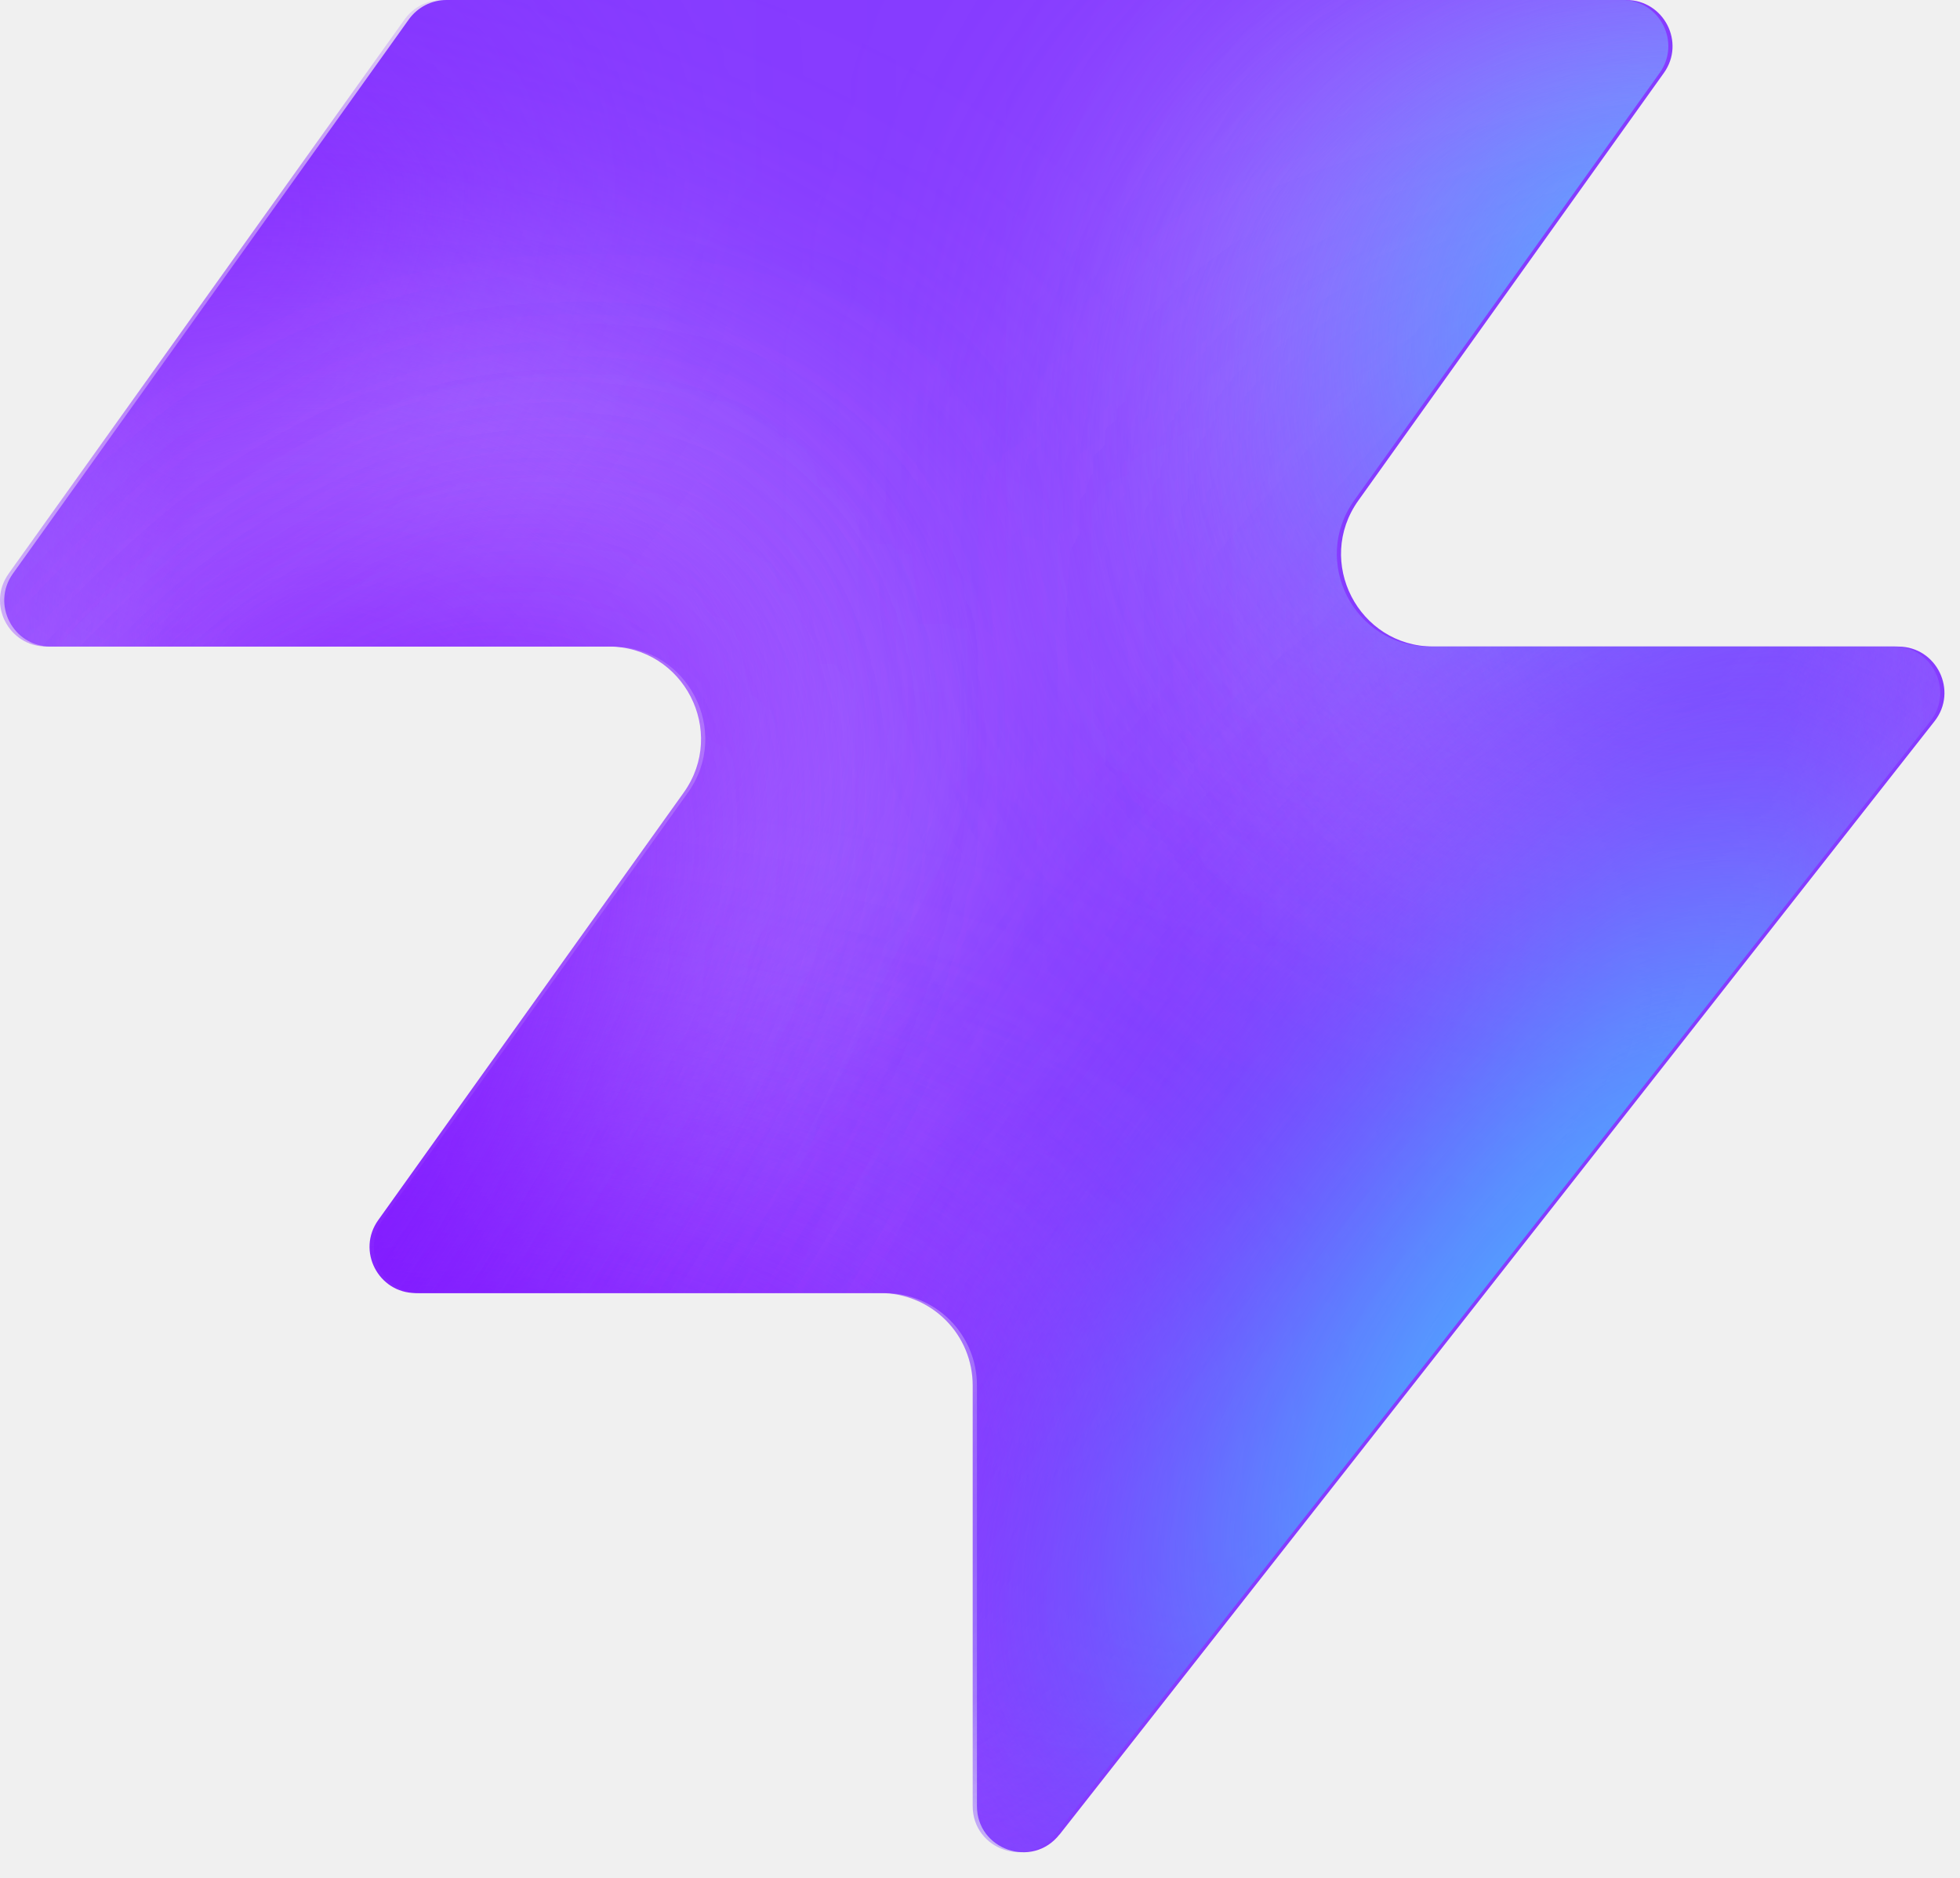
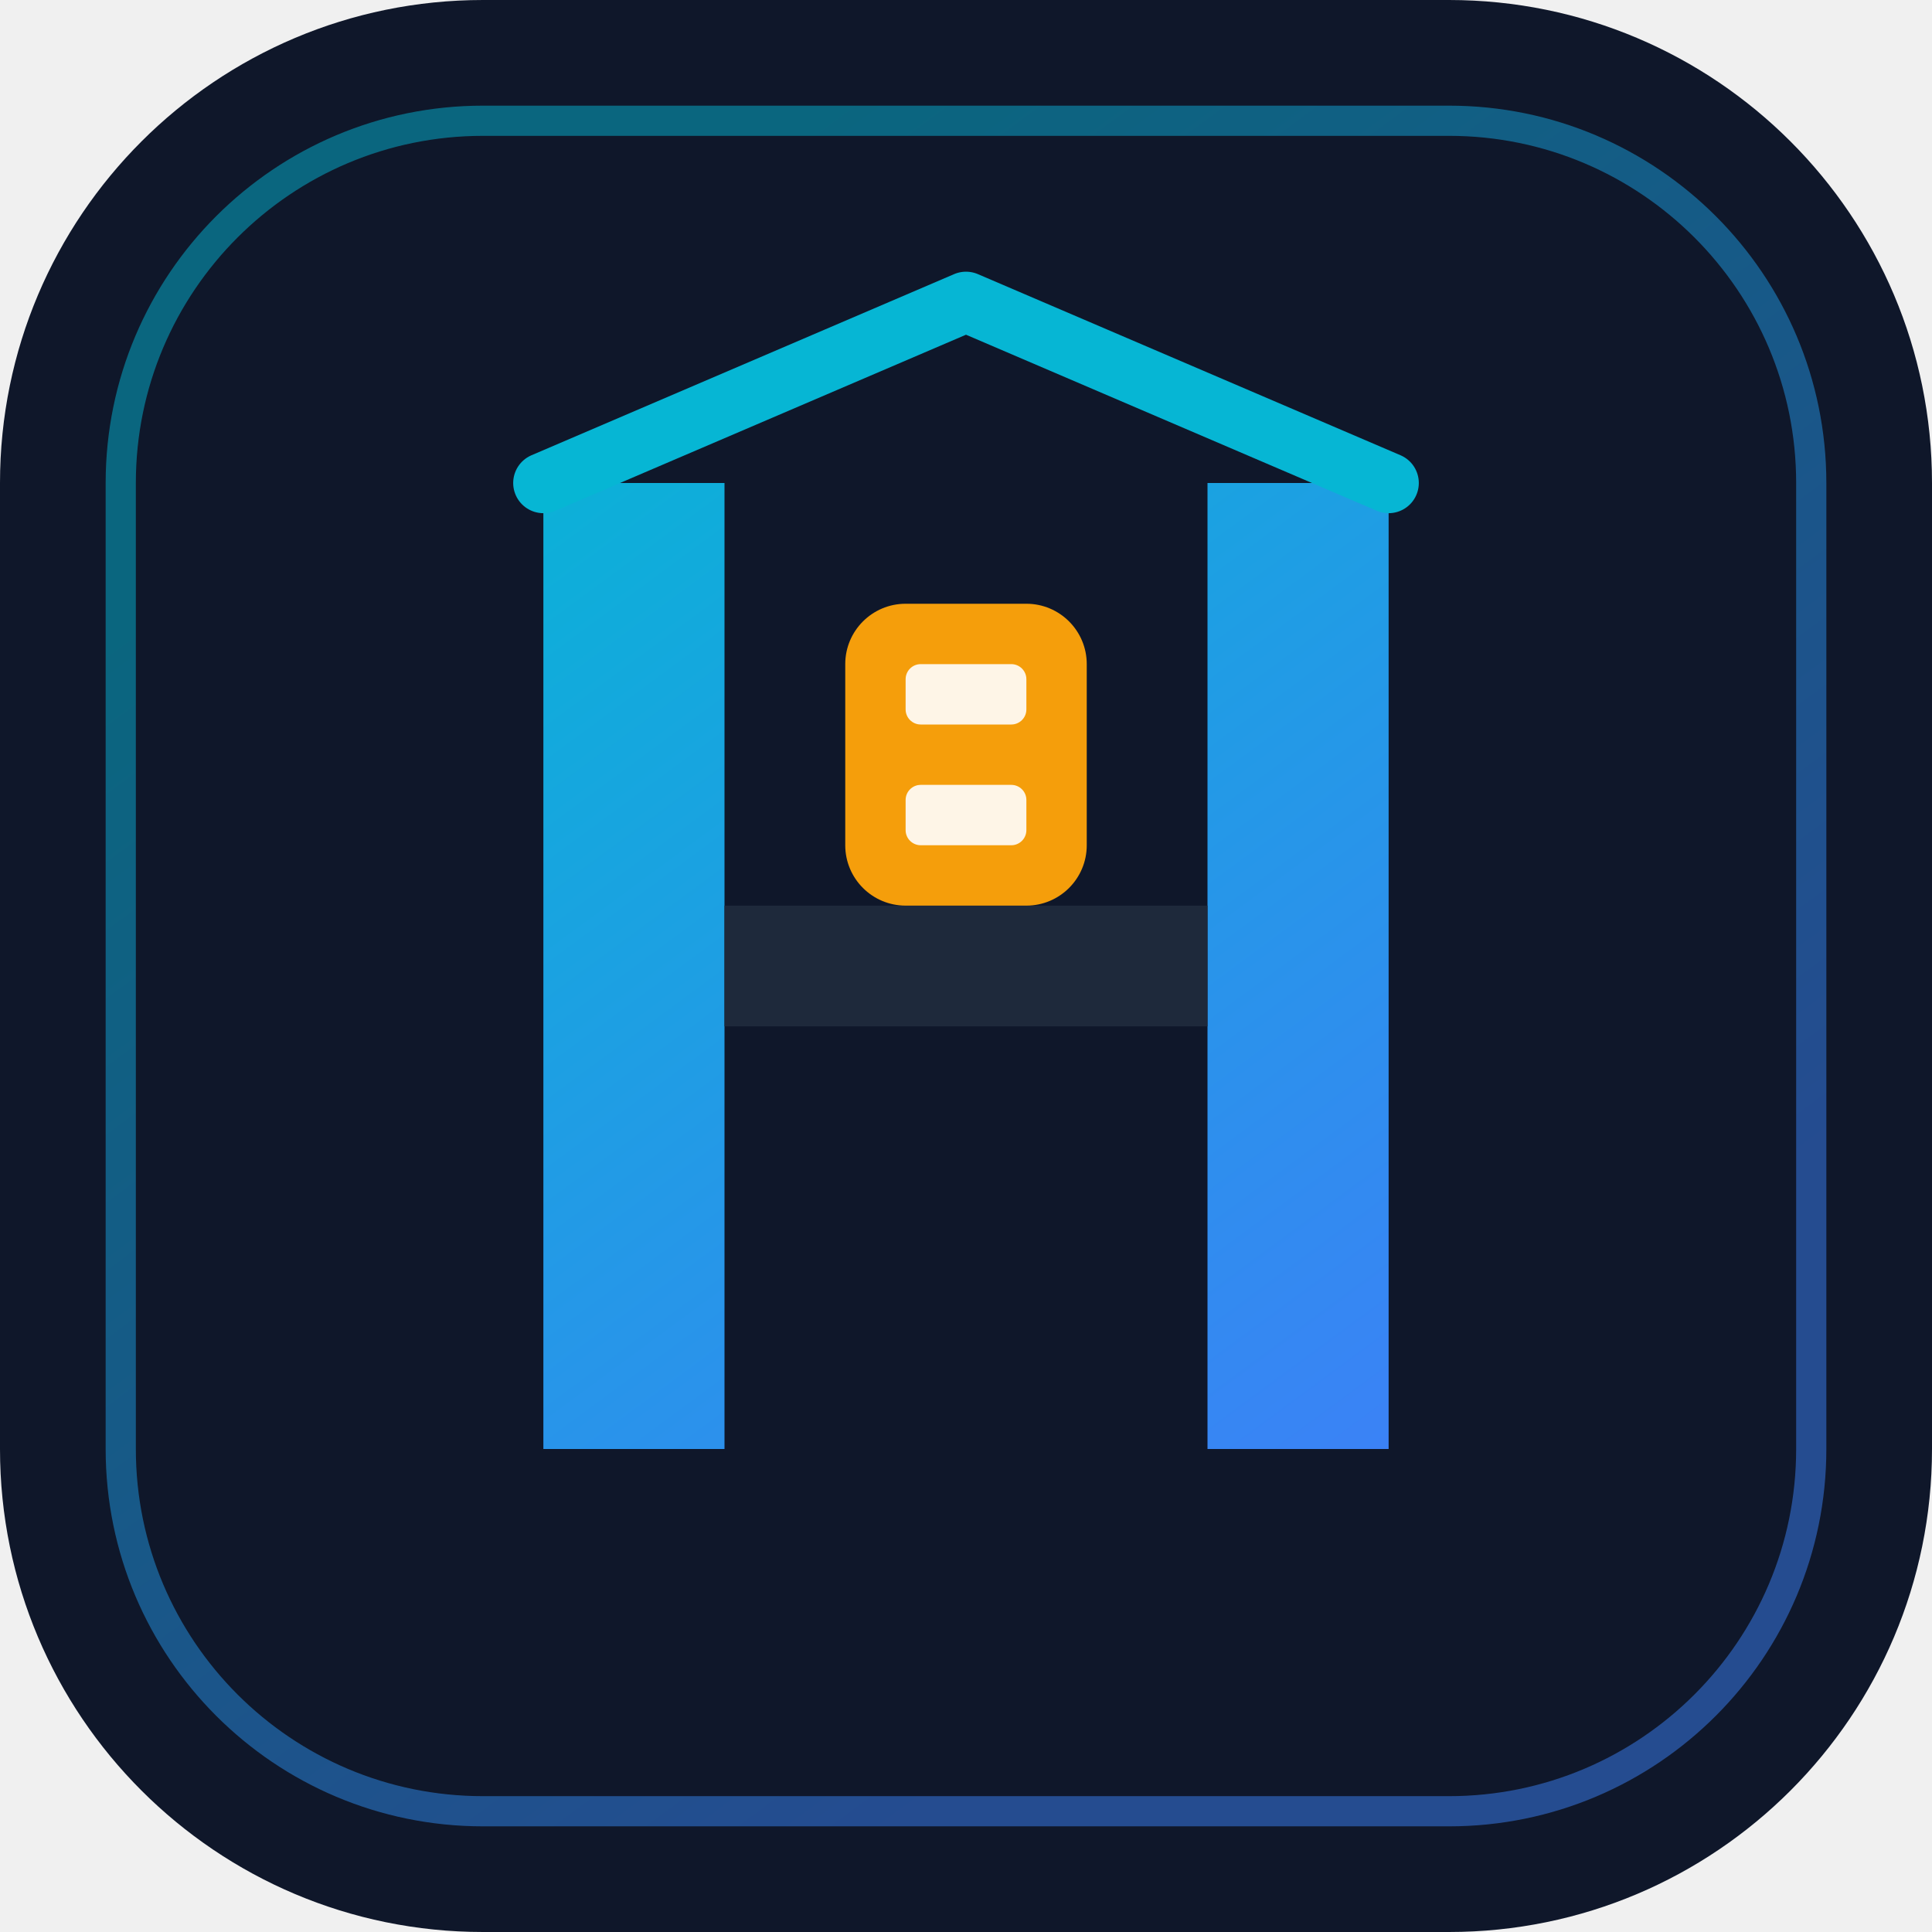
- <svg xmlns="http://www.w3.org/2000/svg" width="48" height="46" fill="none" viewBox="0 0 48 46">
-   <path fill="#863bff" d="M25.946 44.938c-.664.845-2.021.375-2.021-.698V33.937a2.26 2.26 0 0 0-2.262-2.262H10.287c-.92 0-1.456-1.04-.92-1.788l7.48-10.471c1.07-1.497 0-3.578-1.842-3.578H1.237c-.92 0-1.456-1.04-.92-1.788L10.013.474c.214-.297.556-.474.92-.474h28.894c.92 0 1.456 1.04.92 1.788l-7.48 10.471c-1.07 1.498 0 3.579 1.842 3.579h11.377c.943 0 1.473 1.088.89 1.83L25.947 44.94z" style="fill:#863bff;fill:color(display-p3 .525 .23 1);fill-opacity:1" />
-   <mask id="a" width="48" height="46" x="0" y="0" maskUnits="userSpaceOnUse" style="mask-type:alpha">
-     <path fill="#000" d="M25.842 44.938c-.664.844-2.021.375-2.021-.698V33.937a2.26 2.26 0 0 0-2.262-2.262H10.183c-.92 0-1.456-1.04-.92-1.788l7.48-10.471c1.07-1.498 0-3.579-1.842-3.579H1.133c-.92 0-1.456-1.04-.92-1.787L9.91.473c.214-.297.556-.474.92-.474h28.894c.92 0 1.456 1.04.92 1.788l-7.48 10.471c-1.07 1.498 0 3.578 1.842 3.578h11.377c.943 0 1.473 1.088.89 1.832L25.843 44.94z" style="fill:#000;fill-opacity:1" />
-   </mask>
-   <g mask="url(#a)">
-     <g filter="url(#b)">
-       <ellipse cx="5.508" cy="14.704" fill="#ede6ff" rx="5.508" ry="14.704" style="fill:#ede6ff;fill:color(display-p3 .927 .903 1);fill-opacity:1" transform="matrix(.00324 1 1 -.00324 -4.47 31.516)" />
-     </g>
-     <g filter="url(#c)">
-       <ellipse cx="10.399" cy="29.851" fill="#ede6ff" rx="10.399" ry="29.851" style="fill:#ede6ff;fill:color(display-p3 .927 .903 1);fill-opacity:1" transform="matrix(.00324 1 1 -.00324 -39.328 7.883)" />
-     </g>
-     <g filter="url(#d)">
-       <ellipse cx="5.508" cy="30.487" fill="#7e14ff" rx="5.508" ry="30.487" style="fill:#7e14ff;fill:color(display-p3 .492 .077 1);fill-opacity:1" transform="rotate(89.814 -25.913 -14.639)scale(1 -1)" />
-     </g>
-     <g filter="url(#e)">
-       <ellipse cx="5.508" cy="30.599" fill="#7e14ff" rx="5.508" ry="30.599" style="fill:#7e14ff;fill:color(display-p3 .492 .077 1);fill-opacity:1" transform="rotate(89.814 -32.644 -3.334)scale(1 -1)" />
-     </g>
-     <g filter="url(#f)">
-       <ellipse cx="5.508" cy="30.599" fill="#7e14ff" rx="5.508" ry="30.599" style="fill:#7e14ff;fill:color(display-p3 .492 .077 1);fill-opacity:1" transform="matrix(.00324 1 1 -.00324 -34.34 30.47)" />
-     </g>
-     <g filter="url(#g)">
-       <ellipse cx="14.072" cy="22.078" fill="#ede6ff" rx="14.072" ry="22.078" style="fill:#ede6ff;fill:color(display-p3 .927 .903 1);fill-opacity:1" transform="rotate(93.35 24.506 48.493)scale(-1 1)" />
-     </g>
-     <g filter="url(#h)">
-       <ellipse cx="3.47" cy="21.501" fill="#7e14ff" rx="3.47" ry="21.501" style="fill:#7e14ff;fill:color(display-p3 .492 .077 1);fill-opacity:1" transform="rotate(89.009 28.708 47.59)scale(-1 1)" />
-     </g>
-     <g filter="url(#i)">
-       <ellipse cx="3.47" cy="21.501" fill="#7e14ff" rx="3.47" ry="21.501" style="fill:#7e14ff;fill:color(display-p3 .492 .077 1);fill-opacity:1" transform="rotate(89.009 28.708 47.59)scale(-1 1)" />
-     </g>
-     <g filter="url(#j)">
-       <ellipse cx=".387" cy="8.972" fill="#7e14ff" rx="4.407" ry="29.108" style="fill:#7e14ff;fill:color(display-p3 .492 .077 1);fill-opacity:1" transform="rotate(39.51 .387 8.972)" />
-     </g>
-     <g filter="url(#k)">
-       <ellipse cx="47.523" cy="-6.092" fill="#7e14ff" rx="4.407" ry="29.108" style="fill:#7e14ff;fill:color(display-p3 .492 .077 1);fill-opacity:1" transform="rotate(37.892 47.523 -6.092)" />
-     </g>
-     <g filter="url(#l)">
-       <ellipse cx="41.412" cy="6.333" fill="#47bfff" rx="5.971" ry="9.665" style="fill:#47bfff;fill:color(display-p3 .28 .748 1);fill-opacity:1" transform="rotate(37.892 41.412 6.333)" />
-     </g>
-     <g filter="url(#m)">
-       <ellipse cx="-1.879" cy="38.332" fill="#7e14ff" rx="4.407" ry="29.108" style="fill:#7e14ff;fill:color(display-p3 .492 .077 1);fill-opacity:1" transform="rotate(37.892 -1.88 38.332)" />
-     </g>
-     <g filter="url(#n)">
-       <ellipse cx="-1.879" cy="38.332" fill="#7e14ff" rx="4.407" ry="29.108" style="fill:#7e14ff;fill:color(display-p3 .492 .077 1);fill-opacity:1" transform="rotate(37.892 -1.88 38.332)" />
-     </g>
-     <g filter="url(#o)">
-       <ellipse cx="35.651" cy="29.907" fill="#7e14ff" rx="4.407" ry="29.108" style="fill:#7e14ff;fill:color(display-p3 .492 .077 1);fill-opacity:1" transform="rotate(37.892 35.651 29.907)" />
-     </g>
-     <g filter="url(#p)">
-       <ellipse cx="38.418" cy="32.4" fill="#47bfff" rx="5.971" ry="15.297" style="fill:#47bfff;fill:color(display-p3 .28 .748 1);fill-opacity:1" transform="rotate(37.892 38.418 32.4)" />
-     </g>
-   </g>
+ <svg xmlns="http://www.w3.org/2000/svg" width="256" height="256" viewBox="0 0 256 256" fill="none">
+   <rect width="256" height="256" rx="64" fill="#0f172a" />
+   <rect x="16" y="16" width="224" height="224" rx="48" stroke="url(#cyan_gradient)" stroke-width="4" stroke-opacity="0.5" />
+   <path d="M72 192V64H96V192H72Z" fill="url(#cyan_gradient)" />
+   <path d="M160 192V64H184V192H160Z" fill="url(#cyan_gradient)" />
+   <path d="M96 120H160V136H96V120Z" fill="#1e293b" />
+   <rect x="112" y="80" width="32" height="40" rx="8" fill="#f59e0b" />
+   <rect x="120" y="88" width="16" height="8" rx="2" fill="#fff" fill-opacity="0.9" />
+   <rect x="120" y="104" width="16" height="8" rx="2" fill="#fff" fill-opacity="0.9" />
+   <path d="M72 64L128 40L184 64" stroke="#06b6d4" stroke-width="8" stroke-linecap="round" stroke-linejoin="round" />
  <defs>
-     <filter id="b" width="60.045" height="41.654" x="-19.77" y="16.149" color-interpolation-filters="sRGB" filterUnits="userSpaceOnUse">
-       <feFlood flood-opacity="0" result="BackgroundImageFix" />
-       <feBlend in="SourceGraphic" in2="BackgroundImageFix" result="shape" />
-       <feGaussianBlur result="effect1_foregroundBlur_2002_17158" stdDeviation="7.659" />
-     </filter>
-     <filter id="c" width="90.34" height="51.437" x="-54.613" y="-7.533" color-interpolation-filters="sRGB" filterUnits="userSpaceOnUse">
-       <feFlood flood-opacity="0" result="BackgroundImageFix" />
-       <feBlend in="SourceGraphic" in2="BackgroundImageFix" result="shape" />
-       <feGaussianBlur result="effect1_foregroundBlur_2002_17158" stdDeviation="7.659" />
-     </filter>
-     <filter id="d" width="79.355" height="29.4" x="-49.64" y="2.03" color-interpolation-filters="sRGB" filterUnits="userSpaceOnUse">
-       <feFlood flood-opacity="0" result="BackgroundImageFix" />
-       <feBlend in="SourceGraphic" in2="BackgroundImageFix" result="shape" />
-       <feGaussianBlur result="effect1_foregroundBlur_2002_17158" stdDeviation="4.596" />
-     </filter>
-     <filter id="e" width="79.579" height="29.4" x="-45.045" y="20.029" color-interpolation-filters="sRGB" filterUnits="userSpaceOnUse">
-       <feFlood flood-opacity="0" result="BackgroundImageFix" />
-       <feBlend in="SourceGraphic" in2="BackgroundImageFix" result="shape" />
-       <feGaussianBlur result="effect1_foregroundBlur_2002_17158" stdDeviation="4.596" />
-     </filter>
-     <filter id="f" width="79.579" height="29.4" x="-43.513" y="21.178" color-interpolation-filters="sRGB" filterUnits="userSpaceOnUse">
-       <feFlood flood-opacity="0" result="BackgroundImageFix" />
-       <feBlend in="SourceGraphic" in2="BackgroundImageFix" result="shape" />
-       <feGaussianBlur result="effect1_foregroundBlur_2002_17158" stdDeviation="4.596" />
-     </filter>
-     <filter id="g" width="74.749" height="58.852" x="15.756" y="-17.901" color-interpolation-filters="sRGB" filterUnits="userSpaceOnUse">
-       <feFlood flood-opacity="0" result="BackgroundImageFix" />
-       <feBlend in="SourceGraphic" in2="BackgroundImageFix" result="shape" />
-       <feGaussianBlur result="effect1_foregroundBlur_2002_17158" stdDeviation="7.659" />
-     </filter>
-     <filter id="h" width="61.377" height="25.362" x="23.548" y="2.284" color-interpolation-filters="sRGB" filterUnits="userSpaceOnUse">
-       <feFlood flood-opacity="0" result="BackgroundImageFix" />
-       <feBlend in="SourceGraphic" in2="BackgroundImageFix" result="shape" />
-       <feGaussianBlur result="effect1_foregroundBlur_2002_17158" stdDeviation="4.596" />
-     </filter>
-     <filter id="i" width="61.377" height="25.362" x="23.548" y="2.284" color-interpolation-filters="sRGB" filterUnits="userSpaceOnUse">
-       <feFlood flood-opacity="0" result="BackgroundImageFix" />
-       <feBlend in="SourceGraphic" in2="BackgroundImageFix" result="shape" />
-       <feGaussianBlur result="effect1_foregroundBlur_2002_17158" stdDeviation="4.596" />
-     </filter>
-     <filter id="j" width="56.045" height="63.649" x="-27.636" y="-22.853" color-interpolation-filters="sRGB" filterUnits="userSpaceOnUse">
-       <feFlood flood-opacity="0" result="BackgroundImageFix" />
-       <feBlend in="SourceGraphic" in2="BackgroundImageFix" result="shape" />
-       <feGaussianBlur result="effect1_foregroundBlur_2002_17158" stdDeviation="4.596" />
-     </filter>
-     <filter id="k" width="54.814" height="64.646" x="20.116" y="-38.415" color-interpolation-filters="sRGB" filterUnits="userSpaceOnUse">
-       <feFlood flood-opacity="0" result="BackgroundImageFix" />
-       <feBlend in="SourceGraphic" in2="BackgroundImageFix" result="shape" />
-       <feGaussianBlur result="effect1_foregroundBlur_2002_17158" stdDeviation="4.596" />
-     </filter>
-     <filter id="l" width="33.541" height="35.313" x="24.641" y="-11.323" color-interpolation-filters="sRGB" filterUnits="userSpaceOnUse">
-       <feFlood flood-opacity="0" result="BackgroundImageFix" />
-       <feBlend in="SourceGraphic" in2="BackgroundImageFix" result="shape" />
-       <feGaussianBlur result="effect1_foregroundBlur_2002_17158" stdDeviation="4.596" />
-     </filter>
-     <filter id="m" width="54.814" height="64.646" x="-29.286" y="6.009" color-interpolation-filters="sRGB" filterUnits="userSpaceOnUse">
-       <feFlood flood-opacity="0" result="BackgroundImageFix" />
-       <feBlend in="SourceGraphic" in2="BackgroundImageFix" result="shape" />
-       <feGaussianBlur result="effect1_foregroundBlur_2002_17158" stdDeviation="4.596" />
-     </filter>
-     <filter id="n" width="54.814" height="64.646" x="-29.286" y="6.009" color-interpolation-filters="sRGB" filterUnits="userSpaceOnUse">
-       <feFlood flood-opacity="0" result="BackgroundImageFix" />
-       <feBlend in="SourceGraphic" in2="BackgroundImageFix" result="shape" />
-       <feGaussianBlur result="effect1_foregroundBlur_2002_17158" stdDeviation="4.596" />
-     </filter>
-     <filter id="o" width="54.814" height="64.646" x="8.244" y="-2.416" color-interpolation-filters="sRGB" filterUnits="userSpaceOnUse">
-       <feFlood flood-opacity="0" result="BackgroundImageFix" />
-       <feBlend in="SourceGraphic" in2="BackgroundImageFix" result="shape" />
-       <feGaussianBlur result="effect1_foregroundBlur_2002_17158" stdDeviation="4.596" />
-     </filter>
-     <filter id="p" width="39.409" height="43.623" x="18.713" y="10.588" color-interpolation-filters="sRGB" filterUnits="userSpaceOnUse">
-       <feFlood flood-opacity="0" result="BackgroundImageFix" />
-       <feBlend in="SourceGraphic" in2="BackgroundImageFix" result="shape" />
-       <feGaussianBlur result="effect1_foregroundBlur_2002_17158" stdDeviation="4.596" />
-     </filter>
+     <linearGradient id="cyan_gradient" x1="72" y1="40" x2="184" y2="192" gradientUnits="userSpaceOnUse">
+       <stop stop-color="#06b6d4" />
+       <stop offset="1" stop-color="#3b82f6" />
+     </linearGradient>
  </defs>
</svg>
